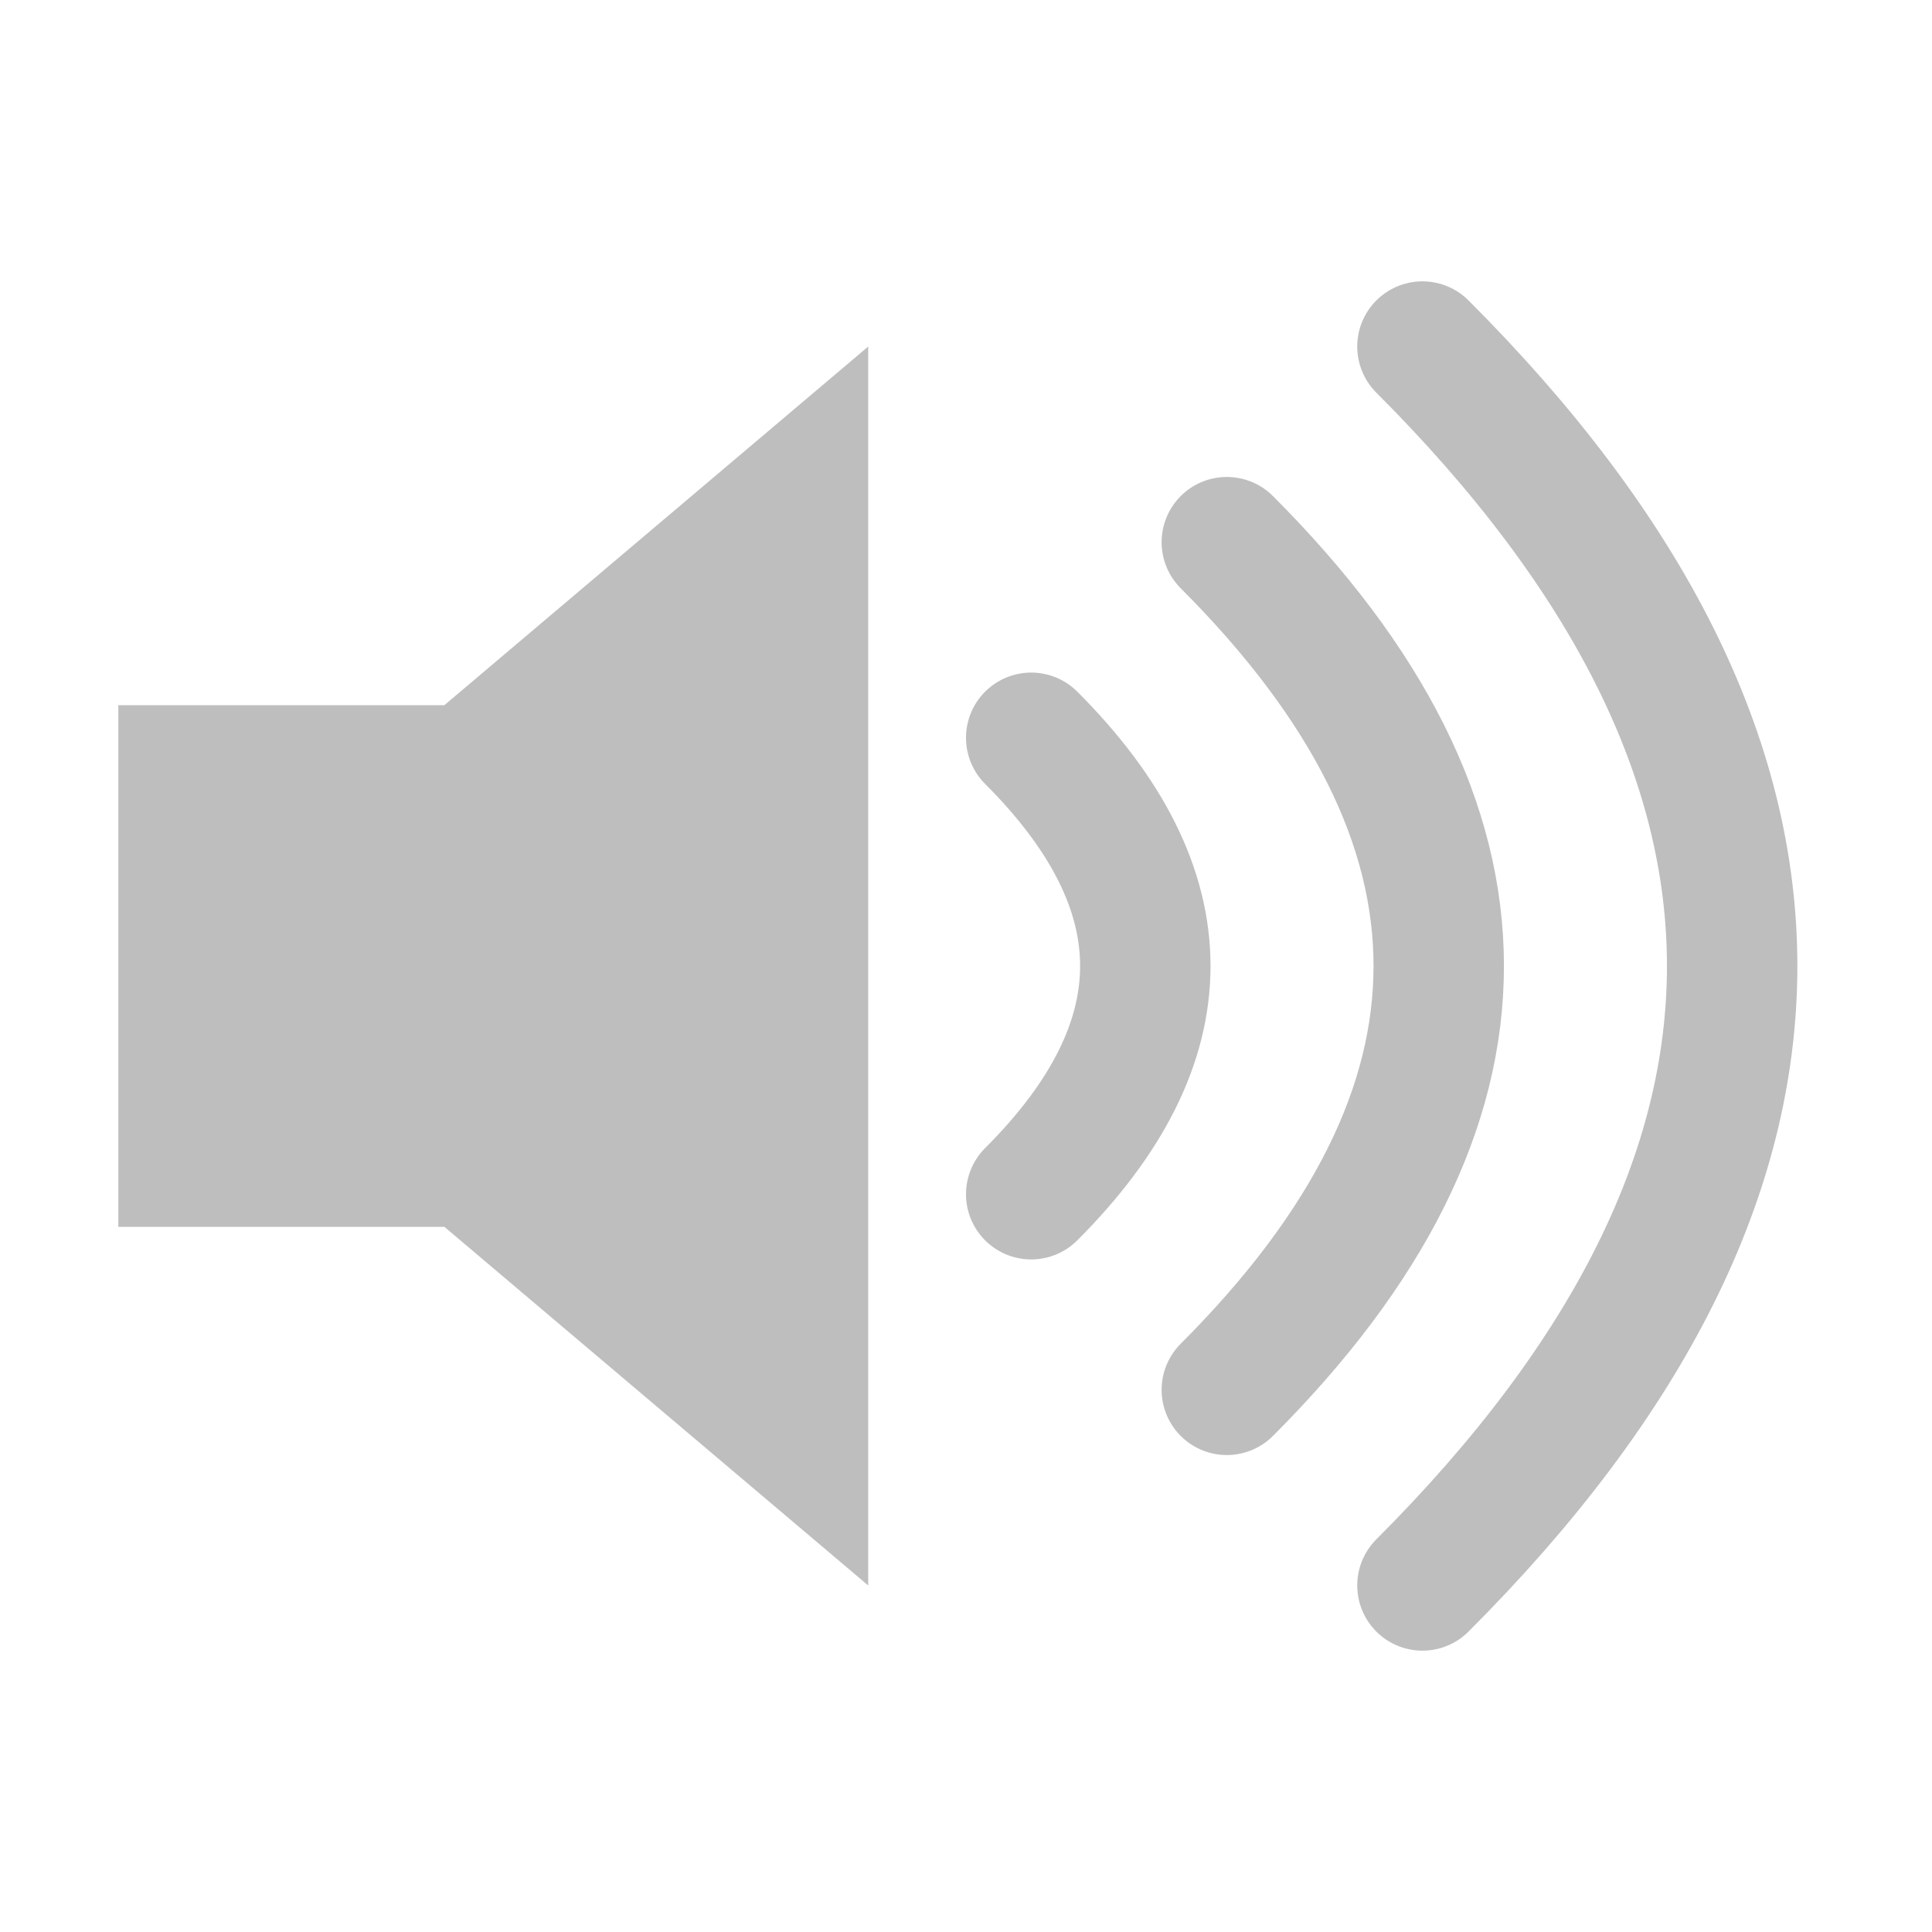
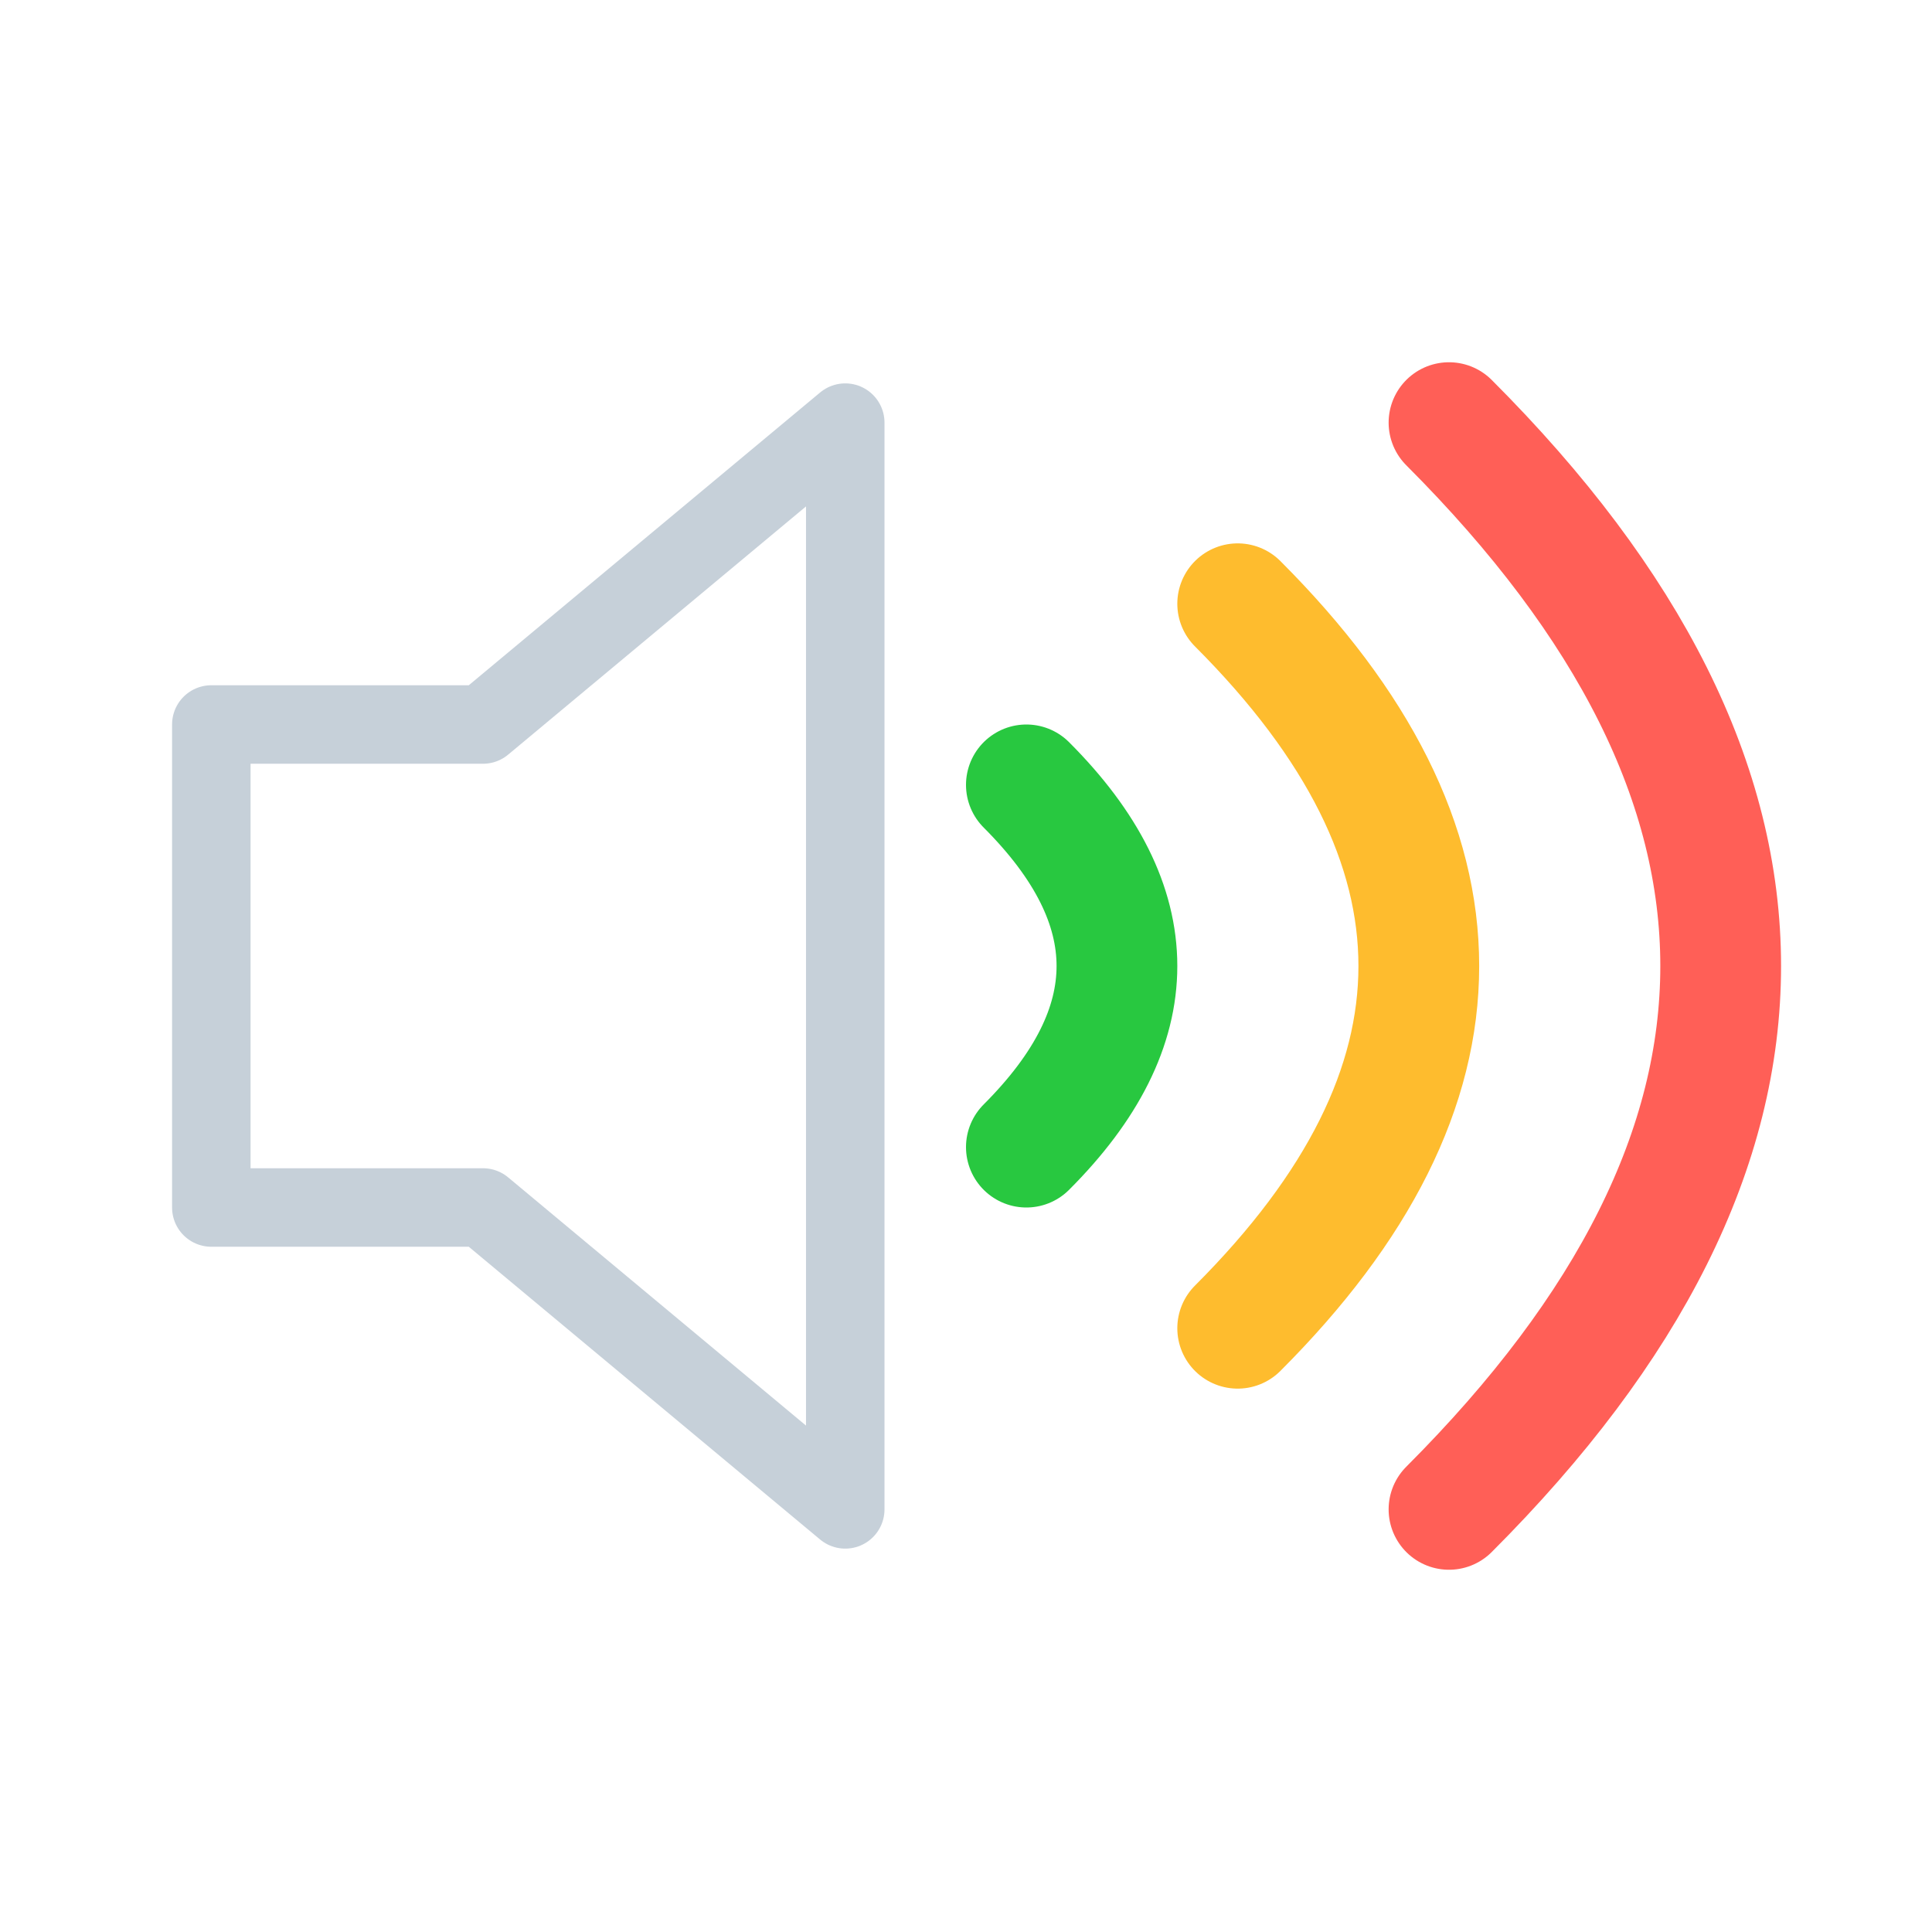
<svg xmlns="http://www.w3.org/2000/svg" width="64" height="64" viewBox="0 0 64 64">
-   <g transform="translate(32 32) scale(1.08) translate(-32 -32)">
-     <path fill="#bebebe" d="M6 24h10l13-11v38L16 40H6z" />
-     <g fill="none" stroke="#bebebe" stroke-width="4" stroke-linecap="round">
-       <path d="M34 25q7 7 0 14" />
-       <path d="M40 19q13 13 0 26" />
-       <path d="M46 13q19 19 0 38" />
-     </g>
+   <g stroke-linecap="round" stroke-linejoin="round">
+     <path style="fill:none!important;stroke:#c6d0d9!important" stroke-width="2.6" d="M7 24h9l12-10v36L16 40H7z" />
+     <path style="fill:none!important;stroke:#28c840!important" stroke-width="4" d="M34 26q6 6 0 12" />
+     <path style="fill:none!important;stroke:#febc2e!important" stroke-width="4" d="M41 20q12 12 0 24" />
+     <path style="fill:none!important;stroke:#ff5f57!important" stroke-width="4" d="M48 14q18 18 0 36" />
  </g>
</svg>
